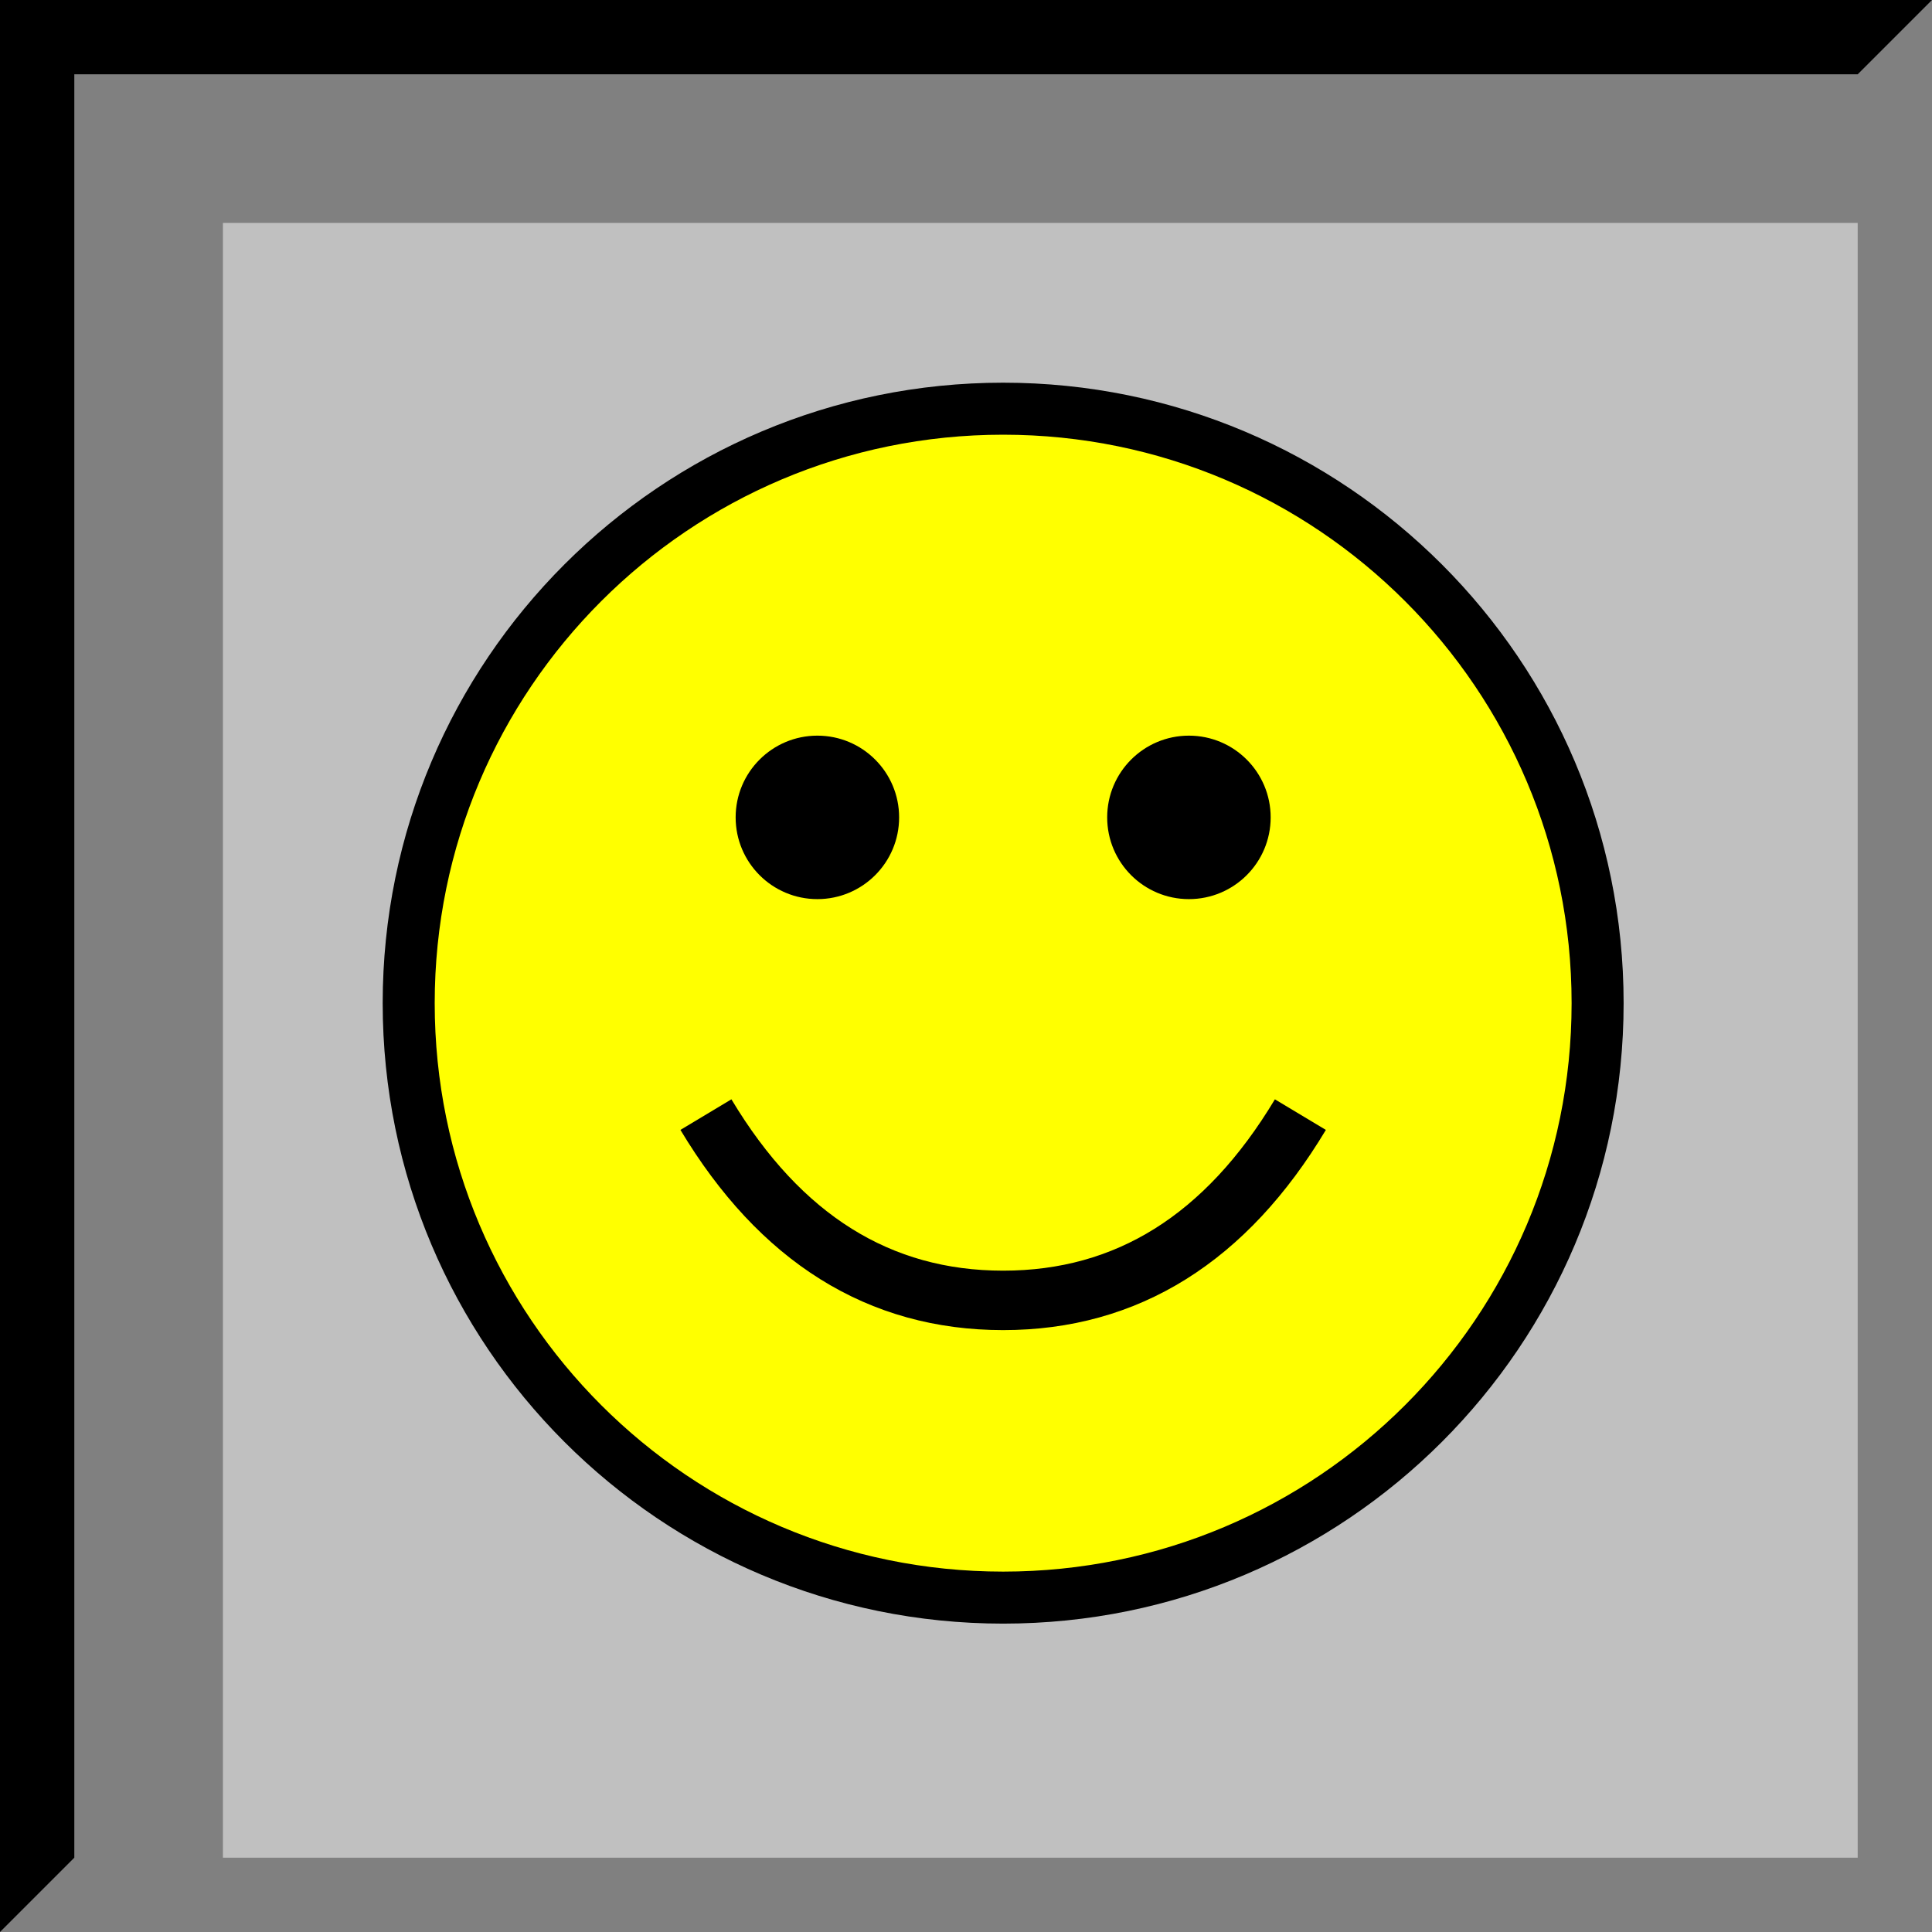
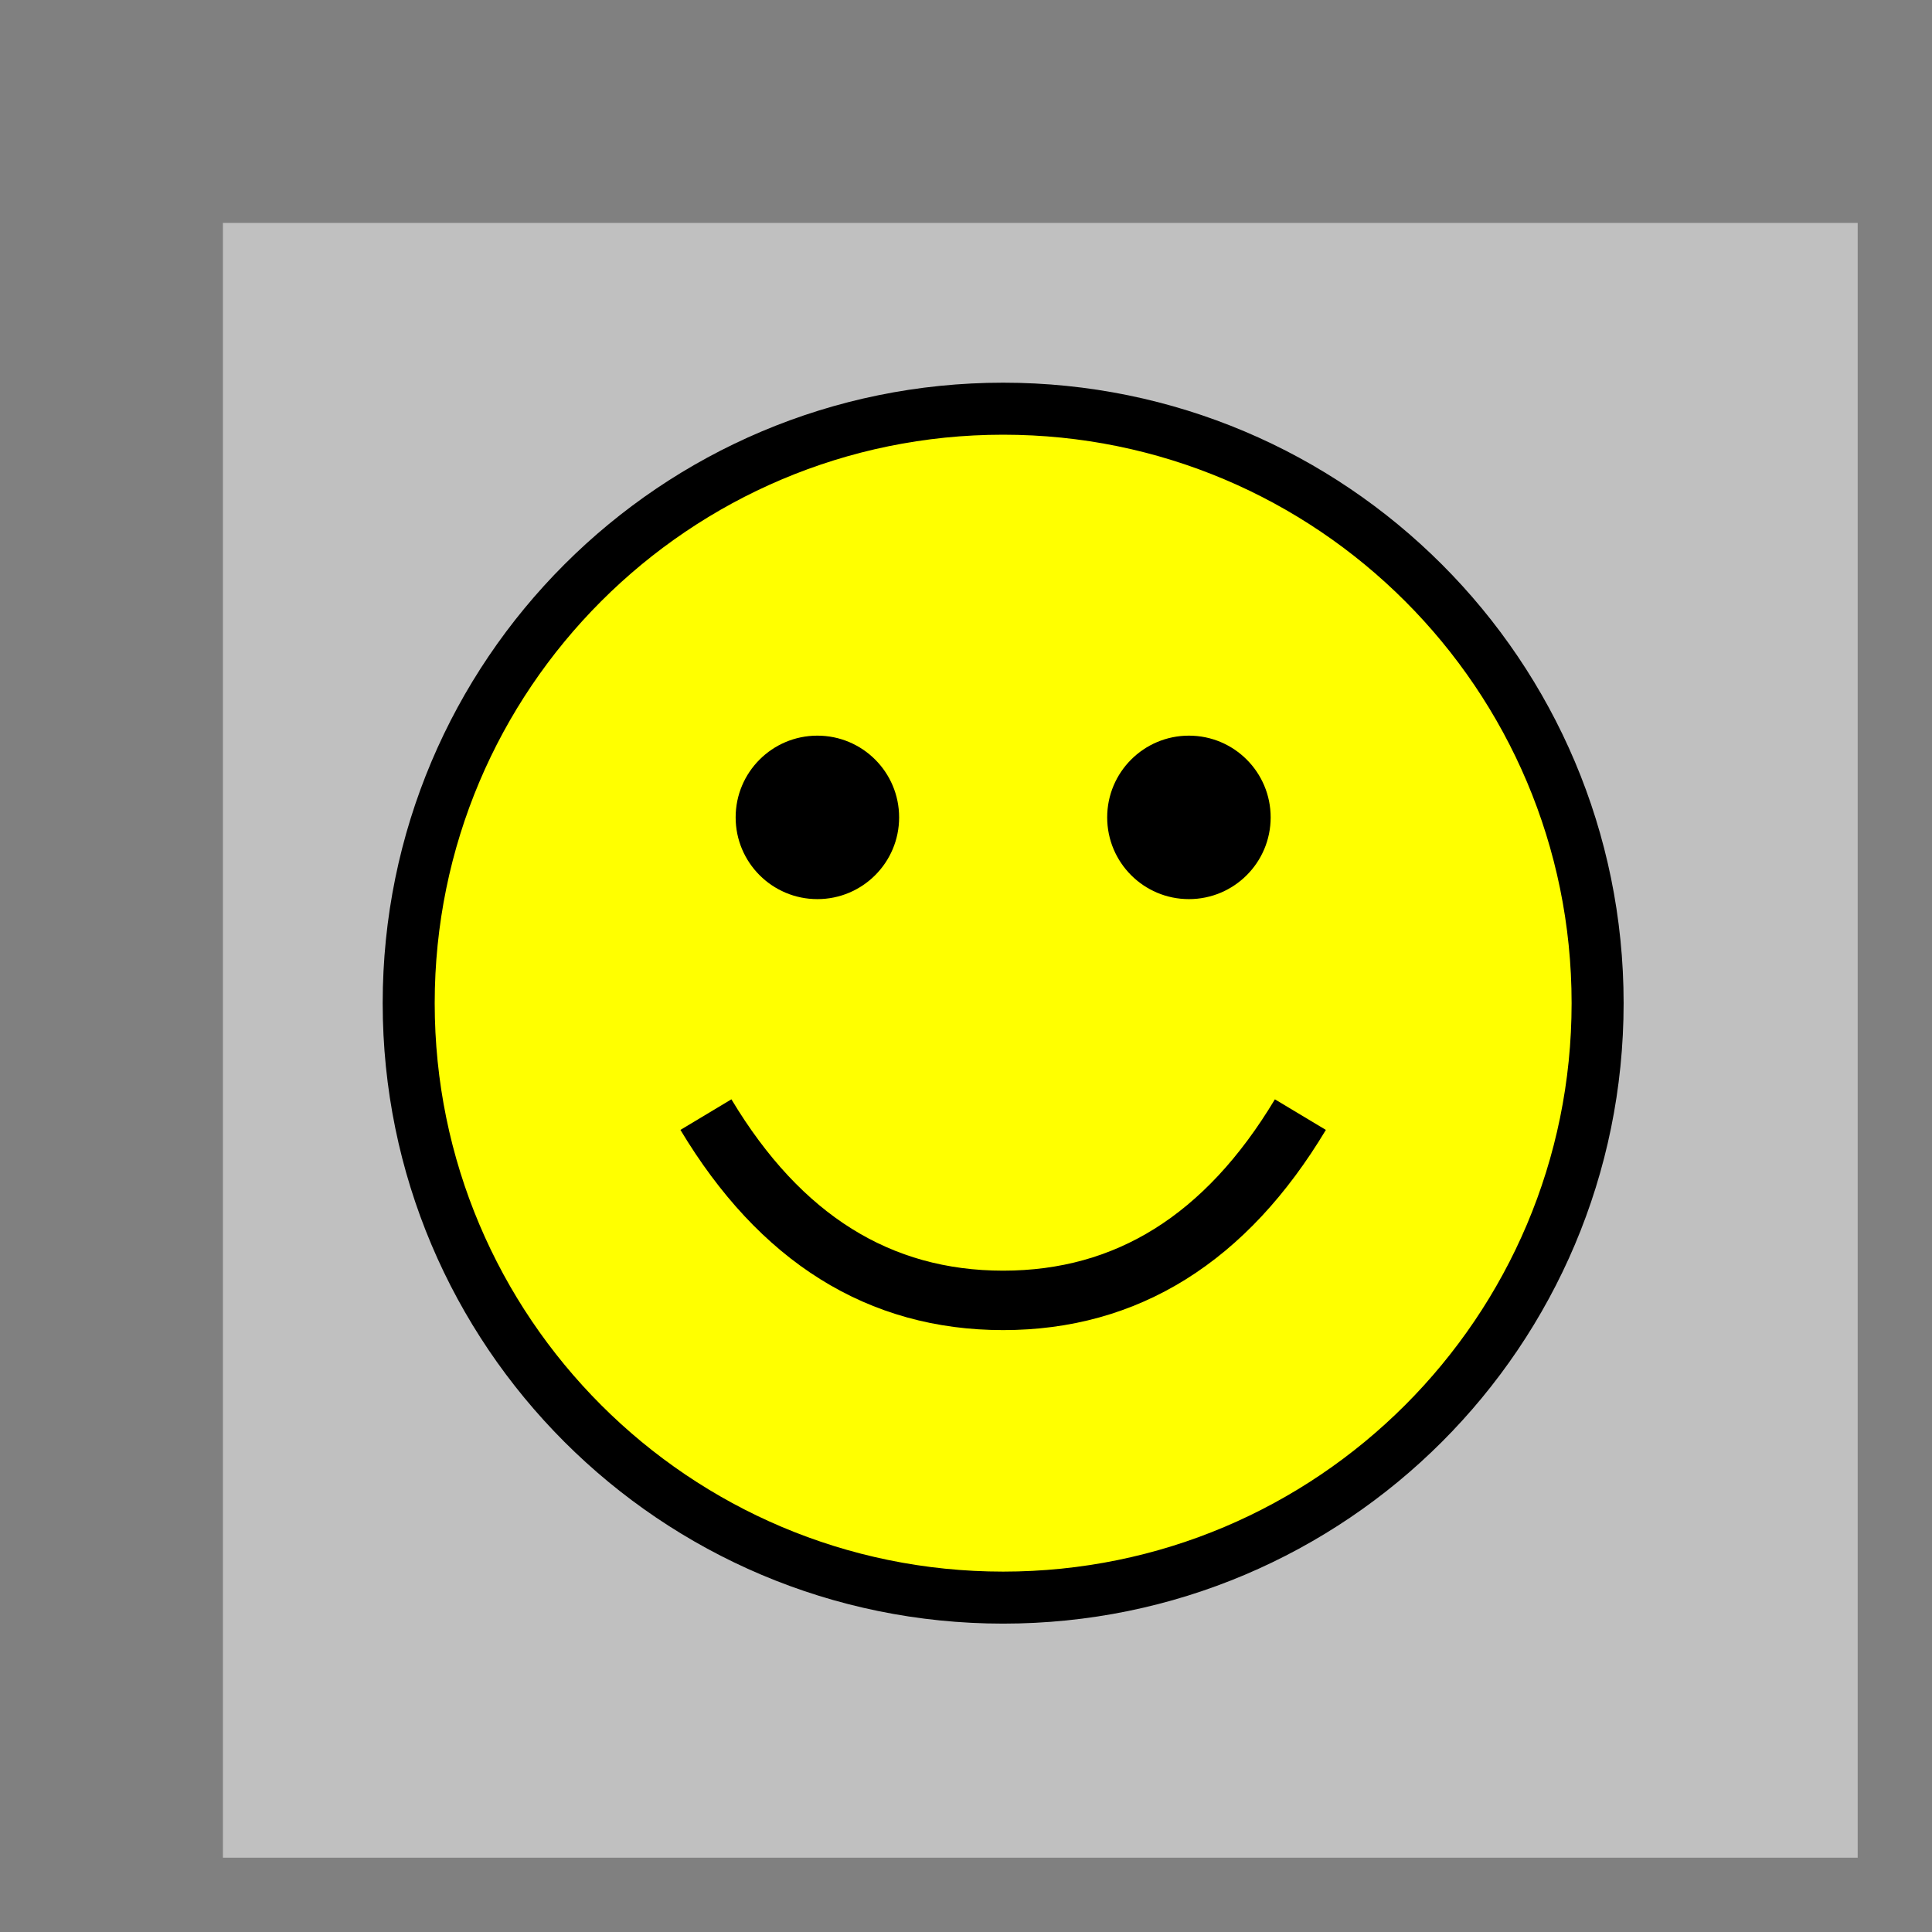
<svg xmlns="http://www.w3.org/2000/svg" width="260" height="260">
  <rect x="0" y="0" width="260" height="260" fill="#808080" />
-   <polygon points="0,0 260,0 250,10 10,10 10,250 0,260" fill="#000000" />
+   <polygon points="0,0 260,0 250,10 10,10 10,250 0,260" fill="#808080" />
  <rect x="30" y="30" width="220" height="220" fill="#c0c0c0" />
  <circle cx="135" cy="135" r="80" stroke-width="7" stroke="#000000" fill="#ffff00" />
  <path d="M 95 150 Q 110 175, 135 175 T 175 150" fill="transparent" stroke="#000000" stroke-width="8" />
  <circle cx="110" cy="110" r="11" fill="#000000" />
  <circle cx="160" cy="110" r="11" fill="#000000" />
</svg>
